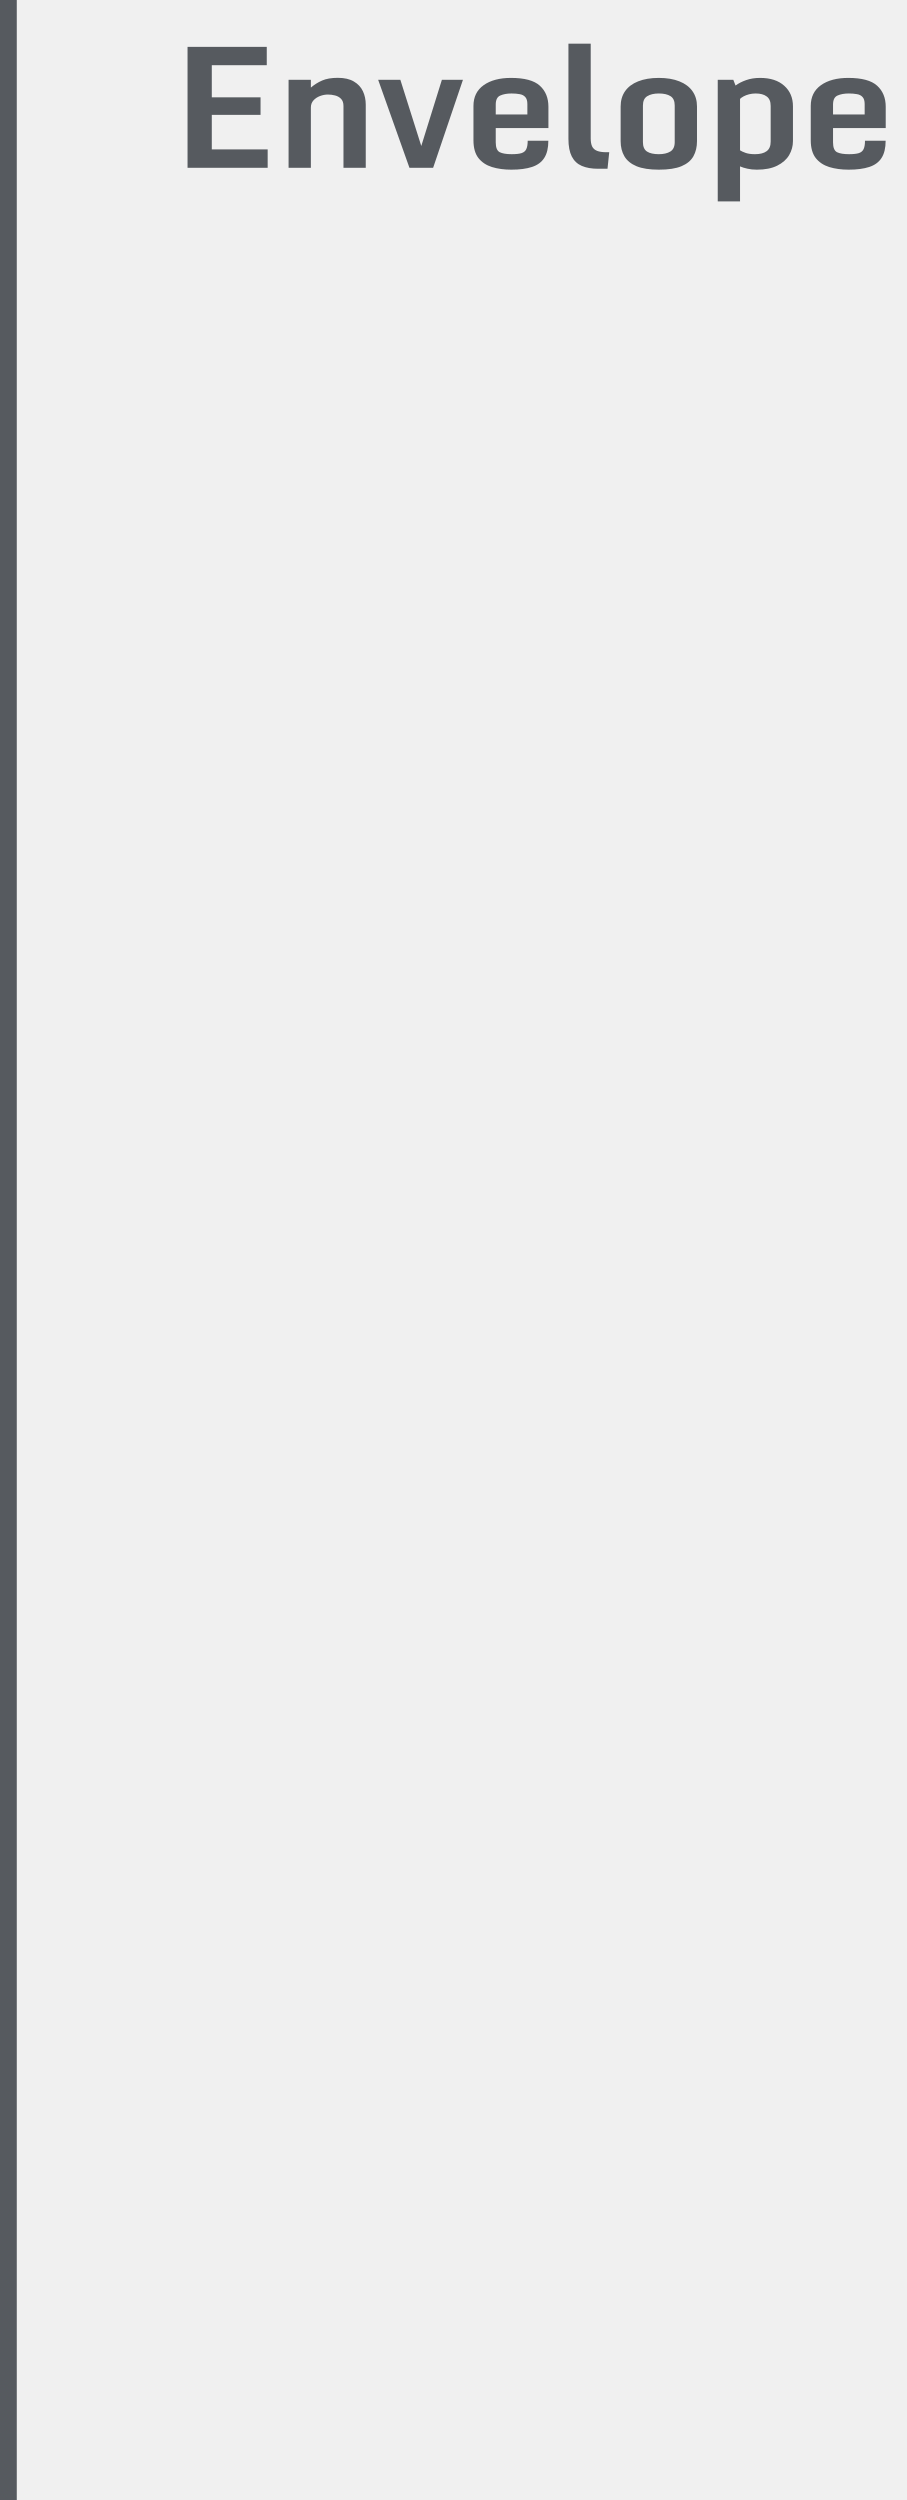
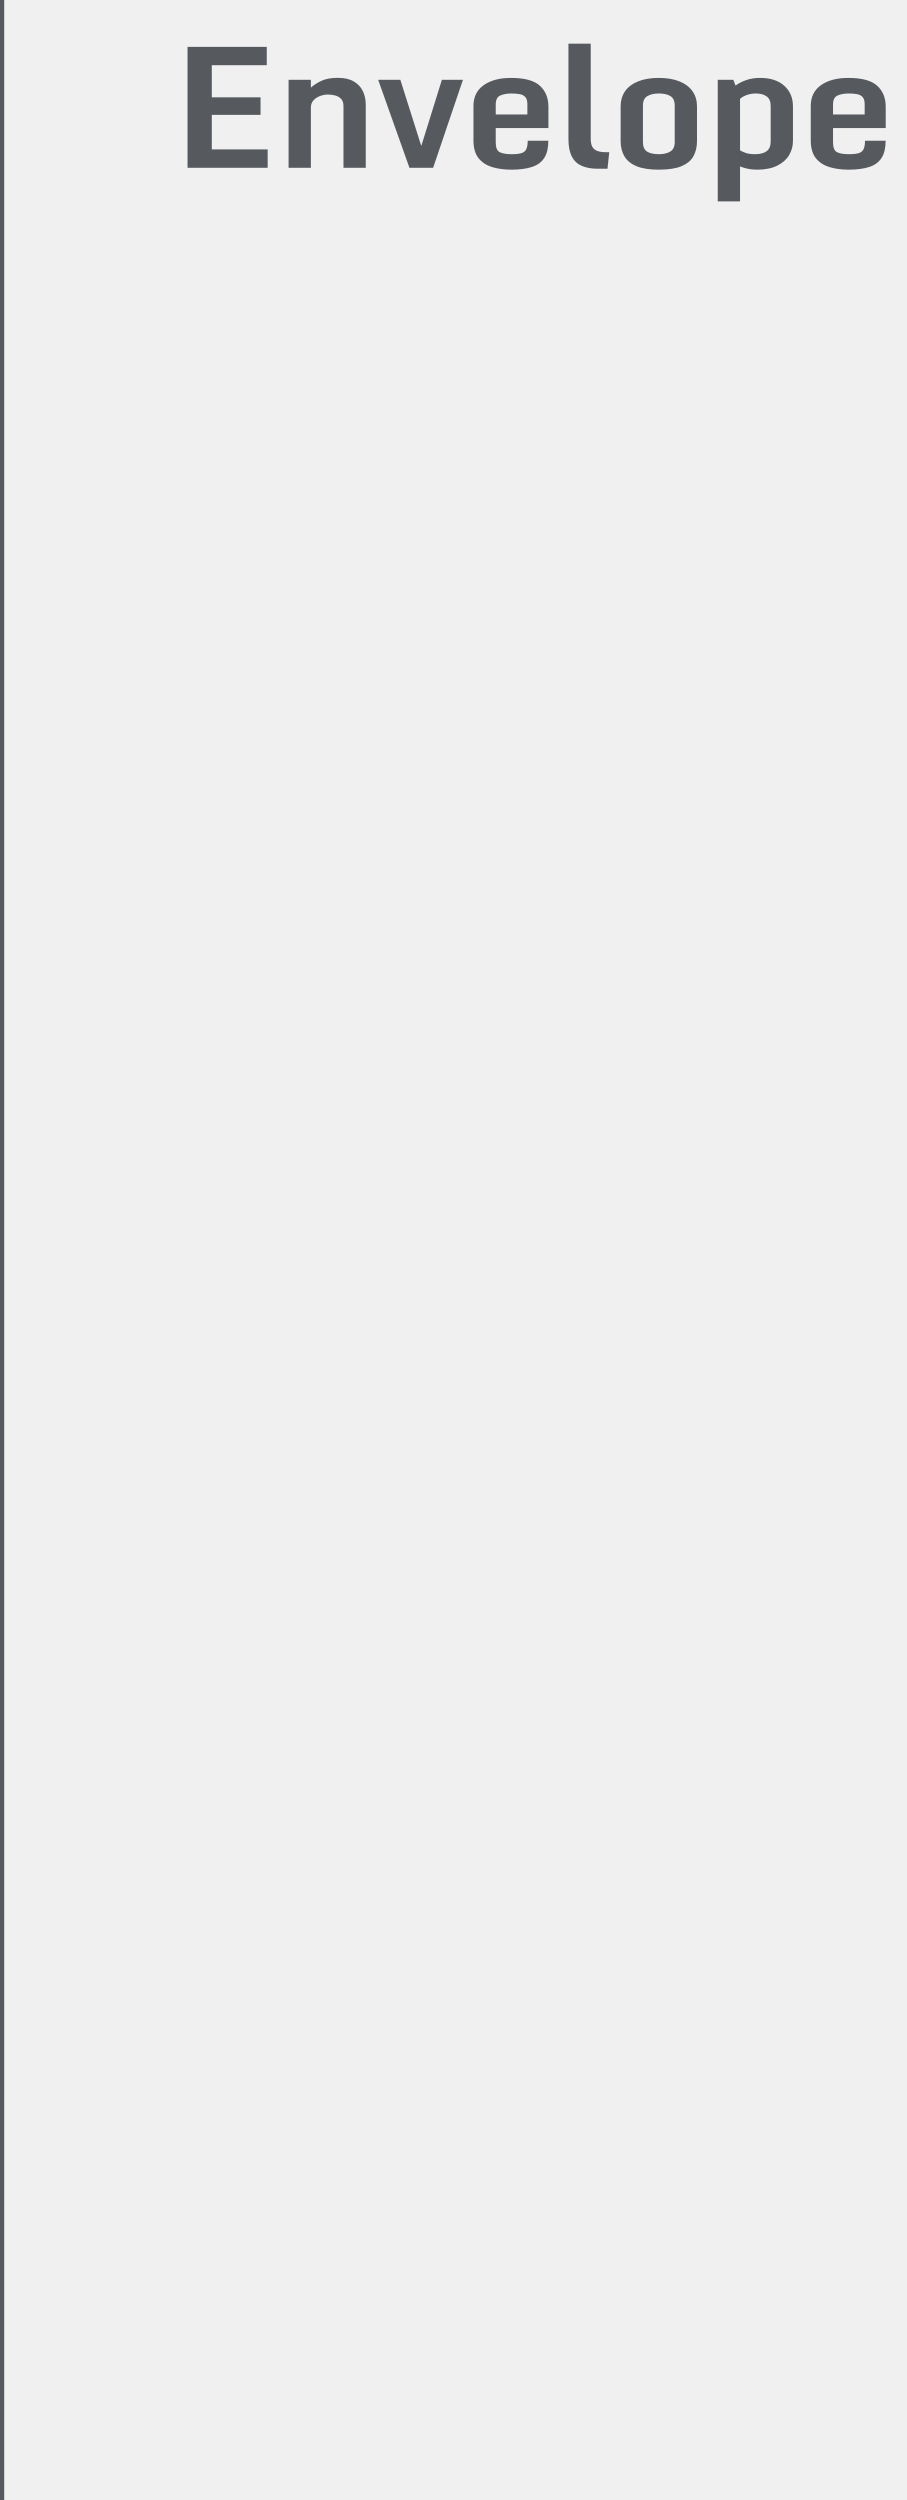
<svg xmlns="http://www.w3.org/2000/svg" width="108" height="298" viewBox="0 0 108 298" fill="none">
  <mask id="path-1-inside-1_2560_12312" fill="white">
    <path d="M0 0H107.5V298H0V0Z" />
  </mask>
-   <path d="M0 298H2V0H0H-2V298H0Z" fill="#565A5F" mask="url(#path-1-inside-1_2560_12312)" />
+   <path d="M0 298H0.5V0H0H-0.5V298H0Z" fill="#565A5F" mask="url(#path-1-inside-1_2560_12312)" />
  <path d="M22.355 5.586H31.799V7.773H25.246V11.602H31.057V13.691H25.246V17.812H31.906V20H22.355V5.586ZM34.399 9.512H37.056V10.44C37.459 10.094 37.905 9.814 38.393 9.6C38.882 9.385 39.507 9.277 40.268 9.277C41.056 9.277 41.694 9.424 42.182 9.717C42.671 10.003 43.029 10.387 43.257 10.869C43.484 11.351 43.598 11.888 43.598 12.48V20H40.942V12.627C40.942 12.256 40.844 11.973 40.649 11.777C40.46 11.582 40.223 11.449 39.936 11.377C39.656 11.305 39.376 11.27 39.096 11.27C38.778 11.27 38.462 11.328 38.149 11.445C37.837 11.562 37.576 11.735 37.368 11.963C37.16 12.191 37.056 12.477 37.056 12.822V20H34.399V9.512ZM45.076 9.512H47.722L50.349 17.822H50.086L52.673 9.512H55.183L51.629 20H48.806L45.076 9.512ZM56.436 16.719V12.627C56.436 11.559 56.84 10.736 57.647 10.156C58.461 9.577 59.548 9.287 60.909 9.287C62.523 9.287 63.669 9.596 64.346 10.215C65.03 10.833 65.371 11.67 65.371 12.725V15.264H59.092V16.973C59.092 17.591 59.252 17.982 59.571 18.145C59.89 18.301 60.365 18.379 60.996 18.379C61.504 18.379 61.895 18.337 62.168 18.252C62.442 18.161 62.631 18.001 62.735 17.773C62.845 17.539 62.901 17.207 62.901 16.777H65.362C65.362 17.643 65.199 18.327 64.873 18.828C64.554 19.329 64.066 19.688 63.409 19.902C62.758 20.117 61.937 20.225 60.948 20.225C60.095 20.225 59.327 20.12 58.643 19.912C57.959 19.697 57.419 19.336 57.022 18.828C56.631 18.32 56.436 17.617 56.436 16.719ZM62.862 13.643V12.412C62.862 12.021 62.777 11.738 62.608 11.562C62.445 11.38 62.22 11.266 61.934 11.221C61.654 11.169 61.335 11.143 60.977 11.143C60.443 11.143 59.994 11.224 59.629 11.387C59.271 11.543 59.092 11.901 59.092 12.461V13.643H62.862ZM67.757 16.553V5.205H70.413V16.514C70.413 16.898 70.469 17.21 70.579 17.451C70.697 17.692 70.892 17.868 71.165 17.979C71.439 18.089 71.813 18.145 72.288 18.145H72.62L72.415 20.117H71.302C70.527 20.117 69.876 20.003 69.349 19.775C68.822 19.547 68.424 19.173 68.157 18.652C67.891 18.131 67.757 17.432 67.757 16.553ZM78.531 20.225C77.431 20.225 76.546 20.088 75.875 19.814C75.211 19.535 74.729 19.141 74.43 18.633C74.13 18.125 73.981 17.523 73.981 16.826V12.695C73.981 11.979 74.159 11.367 74.518 10.859C74.876 10.352 75.393 9.964 76.07 9.697C76.754 9.424 77.574 9.287 78.531 9.287C79.488 9.287 80.305 9.424 80.982 9.697C81.659 9.964 82.177 10.352 82.535 10.859C82.9 11.367 83.082 11.979 83.082 12.695V16.826C83.082 17.516 82.939 18.119 82.652 18.633C82.366 19.141 81.891 19.535 81.227 19.814C80.569 20.088 79.671 20.225 78.531 20.225ZM78.531 18.379C79.098 18.379 79.553 18.275 79.898 18.066C80.25 17.852 80.426 17.477 80.426 16.943V12.578C80.426 12.044 80.26 11.673 79.928 11.465C79.596 11.25 79.13 11.143 78.531 11.143C77.958 11.143 77.499 11.25 77.154 11.465C76.809 11.673 76.637 12.044 76.637 12.578V16.943C76.637 17.477 76.799 17.852 77.125 18.066C77.451 18.275 77.919 18.379 78.531 18.379ZM85.555 24.004V9.512H87.411L87.675 10.195C88.02 9.941 88.44 9.727 88.934 9.551C89.429 9.375 89.986 9.287 90.604 9.287C91.835 9.287 92.795 9.6 93.485 10.225C94.175 10.843 94.52 11.657 94.52 12.666V16.816C94.52 17.415 94.367 17.975 94.061 18.496C93.755 19.01 93.283 19.427 92.645 19.746C92.014 20.065 91.203 20.225 90.214 20.225C89.797 20.225 89.423 20.186 89.091 20.107C88.759 20.036 88.466 19.945 88.212 19.834V24.004H85.555ZM89.989 18.379C90.594 18.379 91.057 18.262 91.376 18.027C91.701 17.793 91.864 17.409 91.864 16.875V12.627C91.864 12.1 91.705 11.722 91.385 11.494C91.073 11.26 90.637 11.143 90.077 11.143C89.797 11.143 89.533 11.175 89.286 11.24C89.038 11.305 88.824 11.387 88.641 11.484C88.459 11.582 88.316 11.683 88.212 11.787V17.92C88.374 18.024 88.602 18.128 88.895 18.232C89.195 18.33 89.559 18.379 89.989 18.379ZM96.642 16.719V12.627C96.642 11.559 97.046 10.736 97.853 10.156C98.667 9.577 99.754 9.287 101.115 9.287C102.729 9.287 103.875 9.596 104.552 10.215C105.236 10.833 105.578 11.67 105.578 12.725V15.264H99.298V16.973C99.298 17.591 99.458 17.982 99.777 18.145C100.096 18.301 100.571 18.379 101.203 18.379C101.711 18.379 102.101 18.337 102.375 18.252C102.648 18.161 102.837 18.001 102.941 17.773C103.052 17.539 103.107 17.207 103.107 16.777H105.568C105.568 17.643 105.405 18.327 105.08 18.828C104.761 19.329 104.272 19.688 103.615 19.902C102.964 20.117 102.143 20.225 101.154 20.225C100.301 20.225 99.533 20.12 98.849 19.912C98.166 19.697 97.625 19.336 97.228 18.828C96.838 18.32 96.642 17.617 96.642 16.719ZM103.068 13.643V12.412C103.068 12.021 102.983 11.738 102.814 11.562C102.651 11.38 102.427 11.266 102.14 11.221C101.86 11.169 101.541 11.143 101.183 11.143C100.649 11.143 100.2 11.224 99.835 11.387C99.478 11.543 99.298 11.901 99.298 12.461V13.643H103.068Z" fill="#565A5F" />
</svg>
